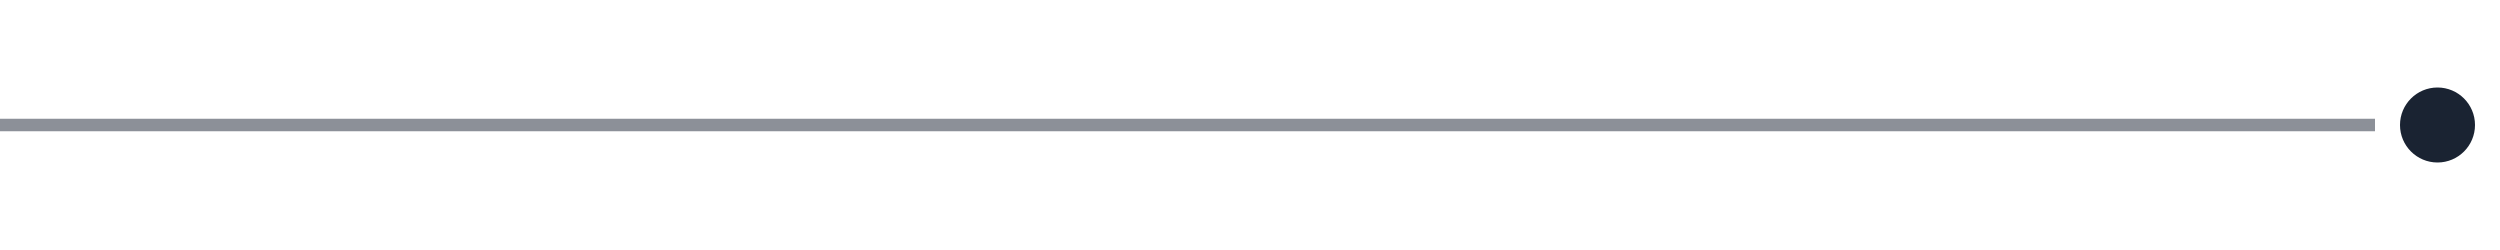
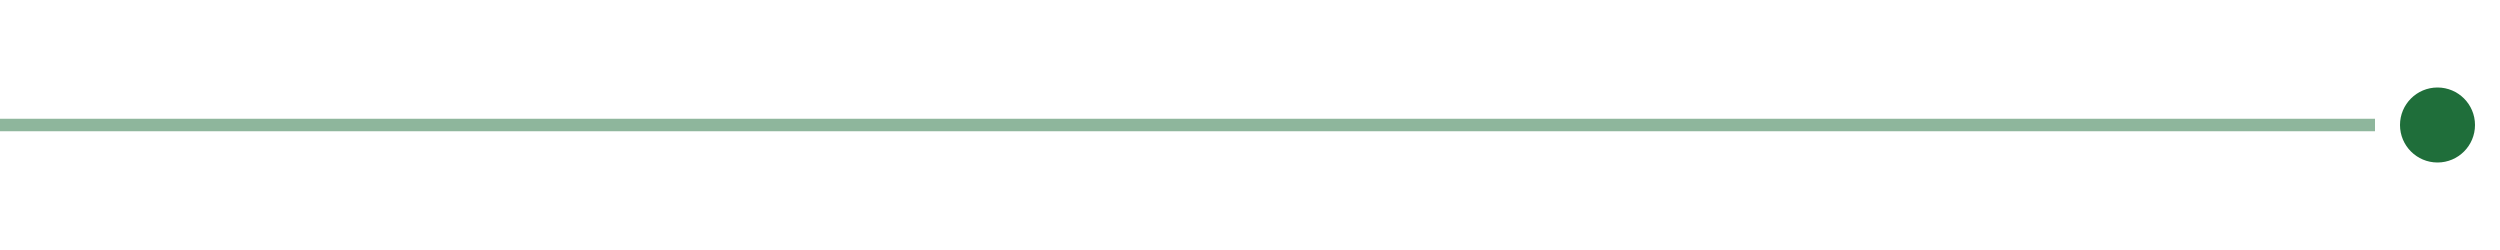
<svg xmlns="http://www.w3.org/2000/svg" viewBox="0 0 200 20" fill="none">
-   <line x1="0" y1="10" x2="190" y2="10" stroke="#1a2332" stroke-width="1" stroke-opacity="0.5" />
-   <circle cx="195" cy="10" r="3" fill="#1a2332" />
+   <line x1="0" y1="10" x2="190" y2="10" stroke="#1f6e3a" stroke-width="1" stroke-opacity="0.5" />
+   <circle cx="195" cy="10" r="3" fill="#1f6e3a" />
</svg>
